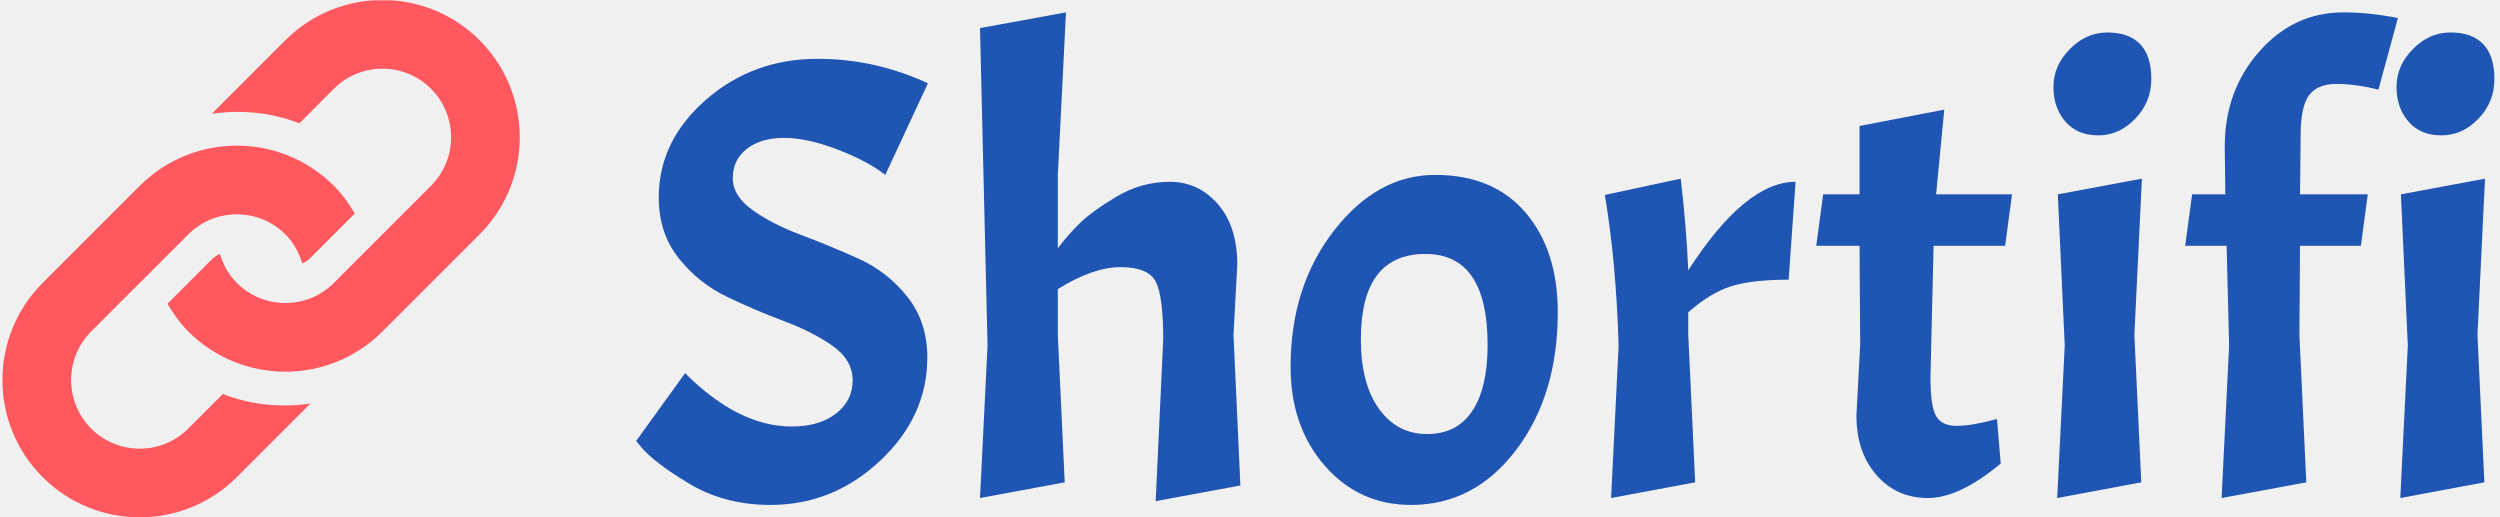
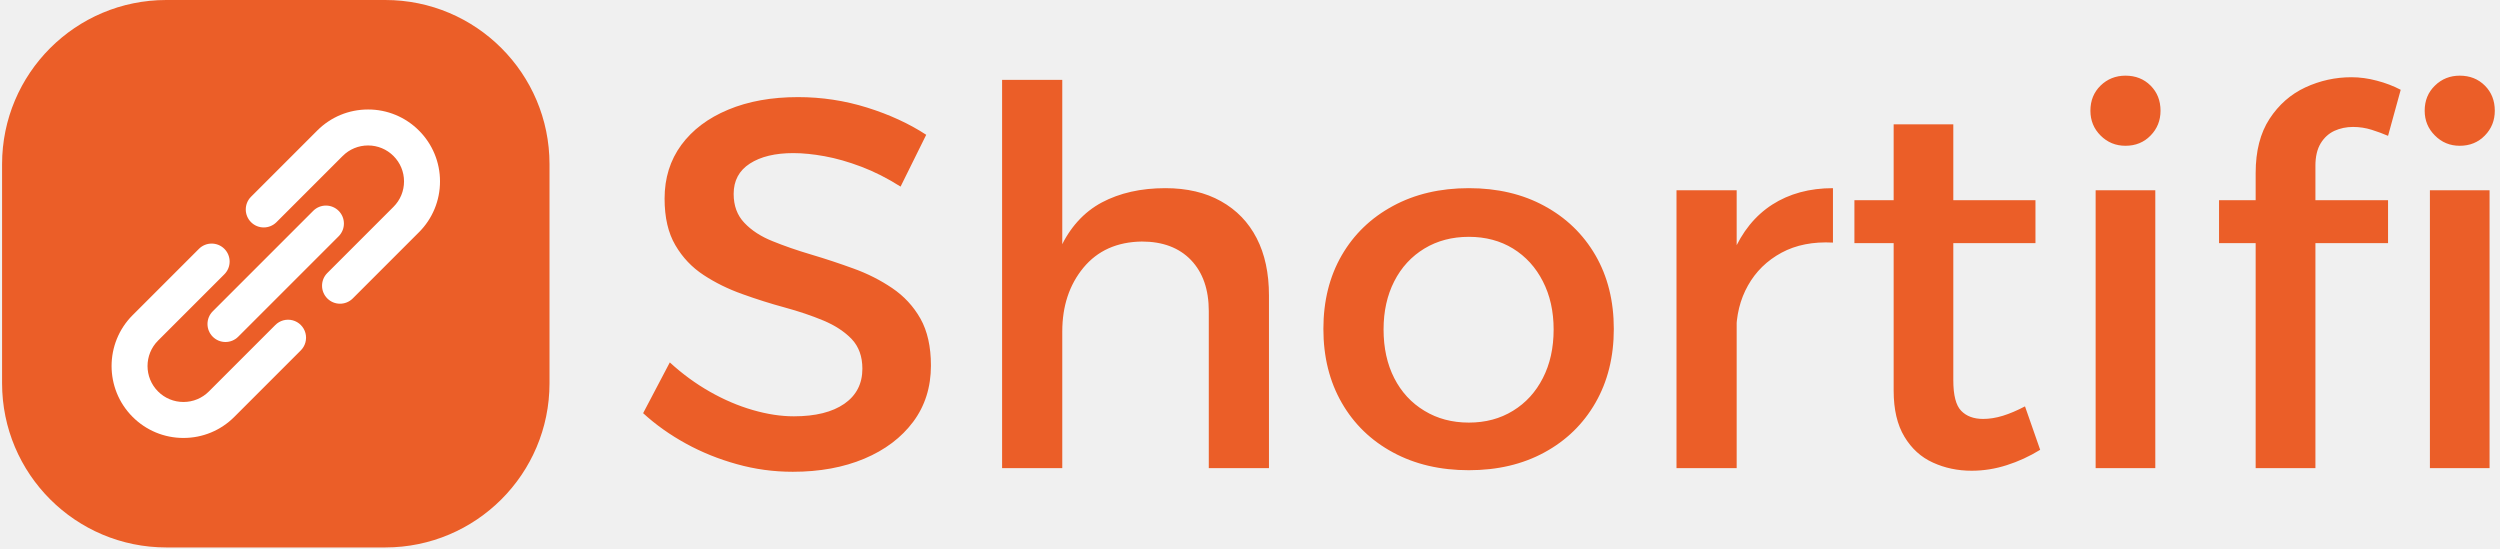
- <svg xmlns="http://www.w3.org/2000/svg" version="1.1" width="1500" height="310" viewBox="0 0 1500 310">
-   <g transform="matrix(1,0,0,1,-0.9090909,0.1988571)">
-     <svg viewBox="0 0 396 82" data-background-color="#ffffff" preserveAspectRatio="xMidYMid meet" height="310" width="1500">
-       <g id="tight-bounds" transform="matrix(1,0,0,1,0.24,-0.05260091)">
-         <svg viewBox="0 0 395.52 82.105" height="82.105" width="395.52">
+ <svg xmlns="http://www.w3.org/2000/svg" version="1.1" width="1500" height="329" viewBox="0 0 1500 329">
+   <g transform="matrix(1,0,0,1,-0.9090909,-0.2676912)">
+     <svg viewBox="0 0 396 87" data-background-color="#ffffff" preserveAspectRatio="xMidYMid meet" height="329" width="1500">
+       <g id="tight-bounds" transform="matrix(1,0,0,1,0.24,0.07078765)">
+         <svg viewBox="0 0 395.52 86.858" height="86.858" width="395.52">
          <g>
-             <svg viewBox="0 0 530.362 110.097" height="82.105" width="395.52">
-               <g transform="matrix(1,0,0,1,134.8421,2.637325)">
-                 <svg viewBox="0 0 395.52 104.822" height="104.822" width="395.52">
+             <svg viewBox="0 0 532.413 116.921" height="86.858" width="395.52">
+               <g transform="matrix(1,0,0,1,136.8935,16.1591)">
+                 <svg viewBox="0 0 395.52 84.603" height="84.603" width="395.52">
                  <g id="textblocktransform">
-                     <svg viewBox="0 0 395.52 104.822" height="104.822" width="395.52" id="textblock">
+                     <svg viewBox="0 0 395.52 84.603" height="84.603" width="395.52" id="textblock">
                      <g>
-                         <svg viewBox="0 0 395.52 104.822" height="104.822" width="395.52">
+                         <svg viewBox="0 0 395.52 84.603" height="84.603" width="395.52">
                          <g transform="matrix(1,0,0,1,0,0)">
-                             <svg width="395.52" viewBox="0.65 -38.7 148.08 39.25" height="104.822" data-palette-color="#1f55b3">
-                               <path d="M0.65-4.55L4.55-9.95Q8.8-5.7 13.05-5.7L13.05-5.7Q15.25-5.7 16.57-6.73 17.9-7.75 17.9-9.38 17.9-11 16.3-12.13 14.7-13.25 12.43-14.1 10.15-14.95 7.9-16.03 5.65-17.1 4.05-19.1 2.45-21.1 2.45-23.95L2.45-23.95Q2.45-28.45 6.2-31.73 9.95-35 15.1-35L15.1-35Q17.45-35 19.65-34.5 21.85-34 23.9-33.05L23.9-33.05 20.5-25.75Q19.1-26.85 16.68-27.78 14.25-28.7 12.43-28.7 10.6-28.7 9.47-27.83 8.35-26.95 8.35-25.5 8.35-24.05 9.95-22.93 11.55-21.8 13.83-20.95 16.1-20.1 18.38-19.07 20.65-18.05 22.25-16.05 23.85-14.05 23.85-11.2L23.85-11.2Q23.85-6.5 20.1-2.98 16.35 0.55 11.35 0.55L11.35 0.55Q7.6 0.55 4.7-1.25L4.7-1.25Q2.15-2.8 1.1-4L1.1-4 0.65-4.55ZM42.65-12.65Q42.65-16.1 42.05-17.25 41.45-18.4 39.25-18.4 37.05-18.4 34.25-16.65L34.25-16.65 34.25-13 34.8-1.25 28.05 0 28.65-12.15 28.05-37.45 34.9-38.7 34.25-25.75 34.25-19.9Q35-20.9 35.95-21.85 36.9-22.8 38.9-24 40.9-25.2 43.17-25.2 45.45-25.2 47-23.43 48.55-21.65 48.55-18.6L48.55-18.6 48.25-13 48.8-1 42.05 0.25 42.65-12.65ZM52.8-10.45Q52.8-16.85 56.25-21.3 59.7-25.75 64.32-25.75 68.95-25.75 71.52-22.75 74.09-19.75 74.09-14.8L74.09-14.8Q74.09-8.2 70.77-3.83 67.45 0.55 62.4 0.55L62.4 0.55Q58.25 0.55 55.52-2.58 52.8-5.7 52.8-10.45L52.8-10.45ZM68.5-12.2L68.5-12.2Q68.5-19.45 63.55-19.45L63.55-19.45Q58.4-19.45 58.4-12.65L58.4-12.65Q58.4-9.1 59.85-7.1 61.3-5.1 63.67-5.1 66.05-5.1 67.27-6.93 68.5-8.75 68.5-12.2ZM77.84-24.15L77.84-24.15 83.89-25.45Q84.34-21.6 84.49-18.15L84.49-18.15Q89.04-25.2 93.04-25.2L93.04-25.2 92.49-17.4Q89.59-17.4 87.92-16.88 86.24-16.35 84.49-14.8L84.49-14.8 84.49-13 85.04-1.25 78.34 0 78.94-12.15Q78.74-18.85 77.84-24.15ZM95.24-24.2L98.14-24.2 98.14-29.65 104.89-30.95 104.24-24.2 110.29-24.2 109.74-20.1 104.04-20.1 103.79-9.65Q103.79-7.3 104.24-6.53 104.69-5.75 105.89-5.75 107.09-5.75 109.09-6.3L109.09-6.3 109.39-2.75Q106.09 0 103.59 0 101.09 0 99.49-1.83 97.89-3.65 97.89-6.6L97.89-6.6 98.19-12.2 98.14-20.1 94.69-20.1 95.24-24.2ZM113.94-24.2L120.64-25.45 120.04-13 120.59-1.25 113.89 0 114.49-12.15 113.94-24.2ZM113.59-32.77Q113.59-34.45 114.89-35.77 116.19-37.1 117.89-37.1 119.59-37.1 120.49-36.18 121.39-35.25 121.39-33.4 121.39-31.55 120.11-30.23 118.84-28.9 117.16-28.9 115.49-28.9 114.54-30 113.59-31.1 113.59-32.77ZM141.04-38.25L139.49-32.55Q137.64-33 136.14-33 134.64-33 133.96-32.1 133.29-31.2 133.29-28.95L133.29-28.95 133.24-24.2 138.64-24.2 138.09-20.1 133.24-20.1 133.19-13 133.74-1.25 126.99 0 127.59-12.15 127.39-20.1 124.09-20.1 124.64-24.2 127.29-24.2 127.24-28Q127.24-32.45 129.99-35.58 132.74-38.7 136.69-38.7L136.69-38.7Q138.79-38.7 141.04-38.25L141.04-38.25ZM141.28-24.2L147.98-25.45 147.38-13 147.93-1.25 141.23 0 141.83-12.15 141.28-24.2ZM140.93-32.77Q140.93-34.45 142.23-35.77 143.53-37.1 145.23-37.1 146.93-37.1 147.83-36.18 148.73-35.25 148.73-33.4 148.73-31.55 147.46-30.23 146.18-28.9 144.51-28.9 142.83-28.9 141.88-30 140.93-31.1 140.93-32.77Z" opacity="1" transform="matrix(1,0,0,1,0,0)" fill="#1f55b3" class="wordmark-text-0" data-fill-palette-color="primary" id="text-0" />
+                             <svg width="395.52" viewBox="1.3 -37.5 176.93 37.85" height="84.603" data-palette-color="#eb5e28">
+                               <path d="M28.35-31.85L25.9-26.9Q24-28.1 22.15-28.8 20.3-29.5 18.65-29.8 17-30.1 15.65-30.1L15.65-30.1Q13.05-30.1 11.5-29.1 9.95-28.1 9.95-26.2L9.95-26.2Q9.95-24.5 10.98-23.43 12-22.35 13.68-21.68 15.35-21 17.38-20.4 19.4-19.8 21.4-19.07 23.4-18.35 25.1-17.2 26.8-16.05 27.8-14.28 28.8-12.5 28.8-9.8L28.8-9.8Q28.8-6.7 27.1-4.42 25.4-2.15 22.43-0.9 19.45 0.35 15.6 0.35L15.6 0.35Q12.85 0.35 10.25-0.38 7.65-1.1 5.38-2.35 3.1-3.6 1.3-5.25L1.3-5.25 3.85-10.1Q5.65-8.45 7.68-7.3 9.7-6.15 11.78-5.55 13.85-4.95 15.7-4.95L15.7-4.95Q18.8-4.95 20.53-6.15 22.25-7.35 22.25-9.5L22.25-9.5Q22.25-11.25 21.23-12.33 20.2-13.4 18.53-14.1 16.85-14.8 14.83-15.35 12.8-15.9 10.78-16.63 8.75-17.35 7.08-18.45 5.4-19.55 4.38-21.3 3.35-23.05 3.35-25.75L3.35-25.75Q3.35-28.7 4.95-30.88 6.55-33.05 9.43-34.25 12.3-35.45 16.1-35.45L16.1-35.45Q19.5-35.45 22.7-34.45 25.9-33.45 28.35-31.85L28.35-31.85ZM55.35 0L55.35-15Q55.35-18.1 53.65-19.88 51.95-21.65 48.95-21.65L48.95-21.65Q45.4-21.6 43.37-19.15 41.35-16.7 41.35-13.05L41.35-13.05 39.75-13.05Q39.75-18 41.15-21 42.55-24 45.12-25.38 47.7-26.75 51.2-26.75L51.2-26.75Q54.3-26.75 56.52-25.5 58.75-24.25 59.92-21.98 61.1-19.7 61.1-16.5L61.1-16.5 61.1 0 55.35 0ZM35.6 0L35.6-37.1 41.35-37.1 41.35 0 35.6 0ZM80.2-26.75L80.2-26.75Q84.3-26.75 87.42-25.05 90.55-23.35 92.3-20.33 94.05-17.3 94.05-13.3L94.05-13.3Q94.05-9.3 92.3-6.25 90.55-3.2 87.42-1.5 84.3 0.2 80.2 0.2L80.2 0.2Q76.09 0.2 72.95-1.5 69.8-3.2 68.05-6.25 66.3-9.3 66.3-13.3L66.3-13.3Q66.3-17.3 68.05-20.33 69.8-23.35 72.95-25.05 76.09-26.75 80.2-26.75ZM80.2-22.1L80.2-22.1Q77.8-22.1 75.95-20.98 74.09-19.85 73.07-17.85 72.05-15.85 72.05-13.25L72.05-13.25Q72.05-10.6 73.07-8.6 74.09-6.6 75.95-5.48 77.8-4.35 80.2-4.35L80.2-4.35Q82.59-4.35 84.42-5.48 86.25-6.6 87.27-8.6 88.3-10.6 88.3-13.25L88.3-13.25Q88.3-15.85 87.27-17.85 86.25-19.85 84.42-20.98 82.59-22.1 80.2-22.1ZM114.99-26.75L114.99-21.55Q112.14-21.7 110.07-20.58 107.99-19.45 106.87-17.45 105.74-15.45 105.74-12.85L105.74-12.85 104.14-13.05Q104.14-17.5 105.44-20.55 106.74-23.6 109.19-25.18 111.64-26.75 114.99-26.75L114.99-26.75ZM100.04 0L100.04-26.55 105.79-26.55 105.79 0 100.04 0ZM126.49-32.85L126.49-8.4Q126.49-6.25 127.24-5.48 127.99-4.7 129.34-4.7L129.34-4.7Q130.24-4.7 131.22-5 132.19-5.3 133.34-5.9L133.34-5.9 134.79-1.75Q133.24-0.8 131.59-0.28 129.94 0.25 128.24 0.25L128.24 0.25Q126.24 0.25 124.54-0.53 122.84-1.3 121.82-3 120.79-4.7 120.79-7.4L120.79-7.4 120.79-32.85 126.49-32.85ZM117.04-21.5L117.04-25.6 134.34-25.6 134.34-21.5 117.04-21.5ZM140.09 0L140.09-26.55 145.79-26.55 145.79 0 140.09 0ZM142.94-37.5L142.94-37.5Q144.39-37.5 145.34-36.55 146.29-35.6 146.29-34.15L146.29-34.15Q146.29-32.75 145.34-31.78 144.39-30.8 142.94-30.8L142.94-30.8Q141.54-30.8 140.56-31.78 139.59-32.75 139.59-34.15L139.59-34.15Q139.59-35.6 140.56-36.55 141.54-37.5 142.94-37.5ZM155.38 0L155.38-28.2Q155.38-31.35 156.71-33.38 158.03-35.4 160.13-36.38 162.23-37.35 164.53-37.35L164.53-37.35Q165.73-37.35 166.96-37.02 168.19-36.7 169.24-36.15L169.24-36.15 168.03-31.75Q167.34-32.05 166.46-32.33 165.59-32.6 164.69-32.6L164.69-32.6Q163.73-32.6 162.91-32.23 162.09-31.85 161.59-31.03 161.09-30.2 161.09-28.9L161.09-28.9 161.09 0 155.38 0ZM151.88-21.5L151.88-25.6 168.03-25.6 168.03-21.5 151.88-21.5ZM172.03 0L172.03-26.55 177.73-26.55 177.73 0 172.03 0ZM174.88-37.5L174.88-37.5Q176.33-37.5 177.28-36.55 178.23-35.6 178.23-34.15L178.23-34.15Q178.23-32.75 177.28-31.78 176.33-30.8 174.88-30.8L174.88-30.8Q173.48-30.8 172.51-31.78 171.53-32.75 171.53-34.15L171.53-34.15Q171.53-35.6 172.51-36.55 173.48-37.5 174.88-37.5Z" opacity="1" transform="matrix(1,0,0,1,0,0)" fill="#eb5e28" class="wordmark-text-0" data-fill-palette-color="primary" id="text-0" />
                            </svg>
                          </g>
                        </svg>
                      </g>
                    </svg>
                  </g>
                </svg>
              </g>
              <g>
-                 <svg viewBox="0 0 110.096 110.097" height="110.097" width="110.096">
+                 <svg viewBox="0 0 116.921 116.921" height="116.921" width="116.921">
                  <g>
-                     <svg version="1.1" x="0" y="0" viewBox="14.87 14.868 482.261 482.264" enable-background="new 0 0 512 512" xml:space="preserve" height="110.097" width="110.096" class="icon-icon-0" data-fill-palette-color="accent" id="icon-0">
-                       <path fill="#ff585f" d="M459.654 233.373L369.123 323.873C319.154 373.873 238.092 373.873 188.123 323.873 180.248 316.029 174.092 307.185 168.685 298.06L210.748 255.997C212.748 253.981 215.217 252.825 217.576 251.466 220.482 261.404 225.56 270.81 233.373 278.622 258.326 303.591 298.936 303.56 323.873 278.622L414.373 188.122C439.342 163.153 439.342 122.559 414.373 97.606 389.435 72.653 348.842 72.653 323.873 97.606L291.685 129.825C265.576 119.653 237.435 116.919 210.044 120.934L278.622 52.356C328.622 2.372 409.653 2.372 459.653 52.356 509.623 102.342 509.623 183.389 459.654 233.373M220.326 382.186L188.123 414.405C163.17 439.343 122.56 439.343 97.607 414.405 72.654 389.436 72.654 348.842 97.607 323.874L188.123 233.374C213.092 208.405 253.67 208.405 278.623 233.374 286.42 241.171 291.498 250.577 294.436 260.499 296.811 259.124 299.249 257.999 301.249 255.999L343.312 213.952C337.937 204.796 331.749 195.983 323.874 188.124 273.905 138.14 192.843 138.14 142.858 188.124L52.358 278.624C2.374 328.624 2.374 409.655 52.358 459.655 102.342 509.624 183.389 509.624 233.374 459.655L301.968 391.061C274.561 395.092 246.42 392.342 220.326 382.186" data-fill-palette-color="accent" />
+                     <svg />
+                   </g>
+                   <g id="icon-0">
+                     <svg viewBox="0 0 116.921 116.921" height="116.921" width="116.921">
+                       <g>
+                         <path transform="scale(1.16921,1.16921)" d="M30 100c-16.569 0-30-13.431-30-30v-40c0-16.569 13.431-30 30-30h40c16.569 0 30 13.431 30 30v40c0 16.569-13.431 30-30 30z" fill="#eb5e28" fill-rule="nonzero" stroke="none" stroke-width="1" stroke-linecap="butt" stroke-linejoin="miter" stroke-miterlimit="10" stroke-dasharray="" stroke-dashoffset="0" font-family="none" font-weight="none" font-size="none" text-anchor="none" style="mix-blend-mode: normal" data-fill-palette-color="accent" />
+                       </g>
+                       <g transform="matrix(1,0,0,1,23.38797,23.38416)">
+                         <svg viewBox="0 0 70.145 70.152" height="70.152" width="70.145">
+                           <g>
+                             <svg version="1.1" x="0" y="0" viewBox="13.482 13.474 73.045 73.053" enable-background="new 0 0 100 100" xml:space="preserve" height="70.152" width="70.145" class="icon-dxe-0" data-fill-palette-color="quaternary" id="dxe-0">
+                               <g fill="#ffffff" data-fill-palette-color="quaternary">
+                                 <path d="M81.842 18.16A15.9 15.9 0 0 0 70.53 13.474C66.258 13.474 62.24 15.138 59.218 18.16L44.468 32.912A4 4 0 0 0 50.124 38.569L64.876 23.817C66.386 22.307 68.394 21.475 70.529 21.475S74.673 22.307 76.183 23.818C77.693 25.328 78.525 27.335 78.525 29.471S77.693 33.615 76.183 35.125L61.433 49.875A4 4 0 0 0 67.089 55.532L81.841 40.78A15.9 15.9 0 0 0 86.527 29.469 15.9 15.9 0 0 0 81.842 18.16" fill="#ffffff" data-fill-palette-color="quaternary" />
+                                 <path d="M49.875 61.433L35.122 76.185A7.94 7.94 0 0 1 29.469 78.527 7.95 7.95 0 0 1 23.815 76.185C20.699 73.068 20.699 67.995 23.815 64.876L38.567 50.125A4 4 0 0 0 38.567 44.468 4 4 0 0 0 32.912 44.468L18.158 59.22C11.923 65.457 11.923 75.605 18.159 81.841A15.9 15.9 0 0 0 29.469 86.527C33.742 86.527 37.759 84.863 40.78 81.841L55.532 67.089A4 4 0 1 0 49.875 61.433" fill="#ffffff" data-fill-palette-color="quaternary" />
+                                 <path d="M35.985 64.016C36.765 64.797 37.79 65.188 38.813 65.188S40.861 64.797 41.641 64.016L64.015 41.642A4 4 0 0 0 58.359 35.985L35.985 58.359A4 4 0 0 0 35.985 64.016" fill="#ffffff" data-fill-palette-color="quaternary" />
+                               </g>
+                             </svg>
+                           </g>
+                         </svg>
+                       </g>
                    </svg>
                  </g>
                </svg>
              </g>
            </svg>
          </g>
          <defs />
        </svg>
-         <rect width="395.52" height="82.105" fill="none" stroke="none" visibility="hidden" />
+         <rect width="395.52" height="86.858" fill="none" stroke="none" visibility="hidden" />
      </g>
    </svg>
  </g>
</svg>
